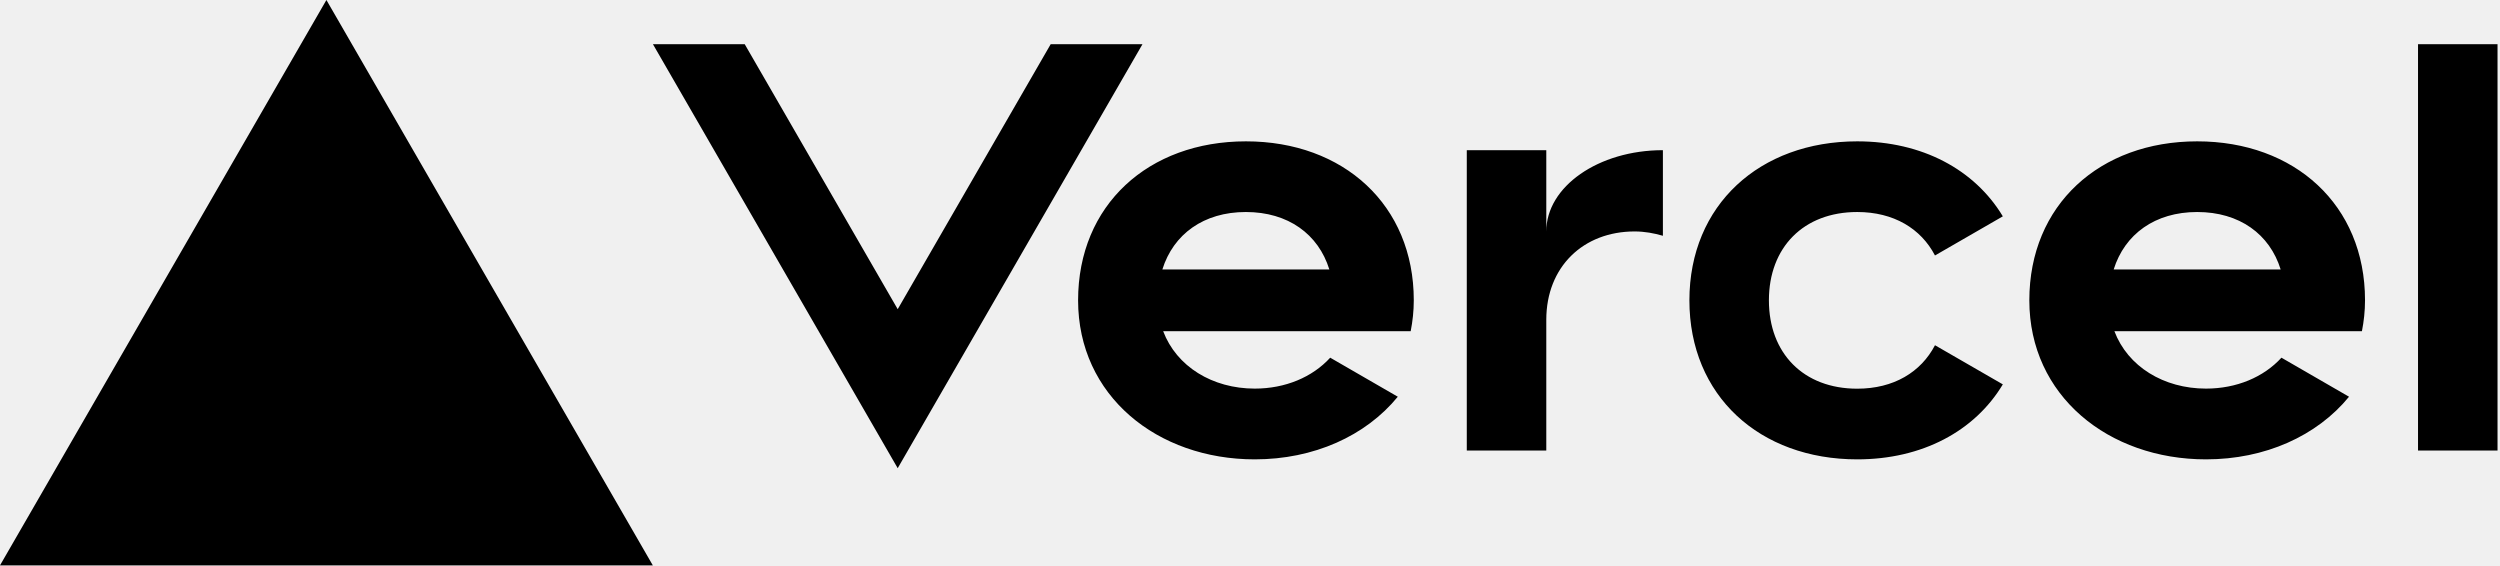
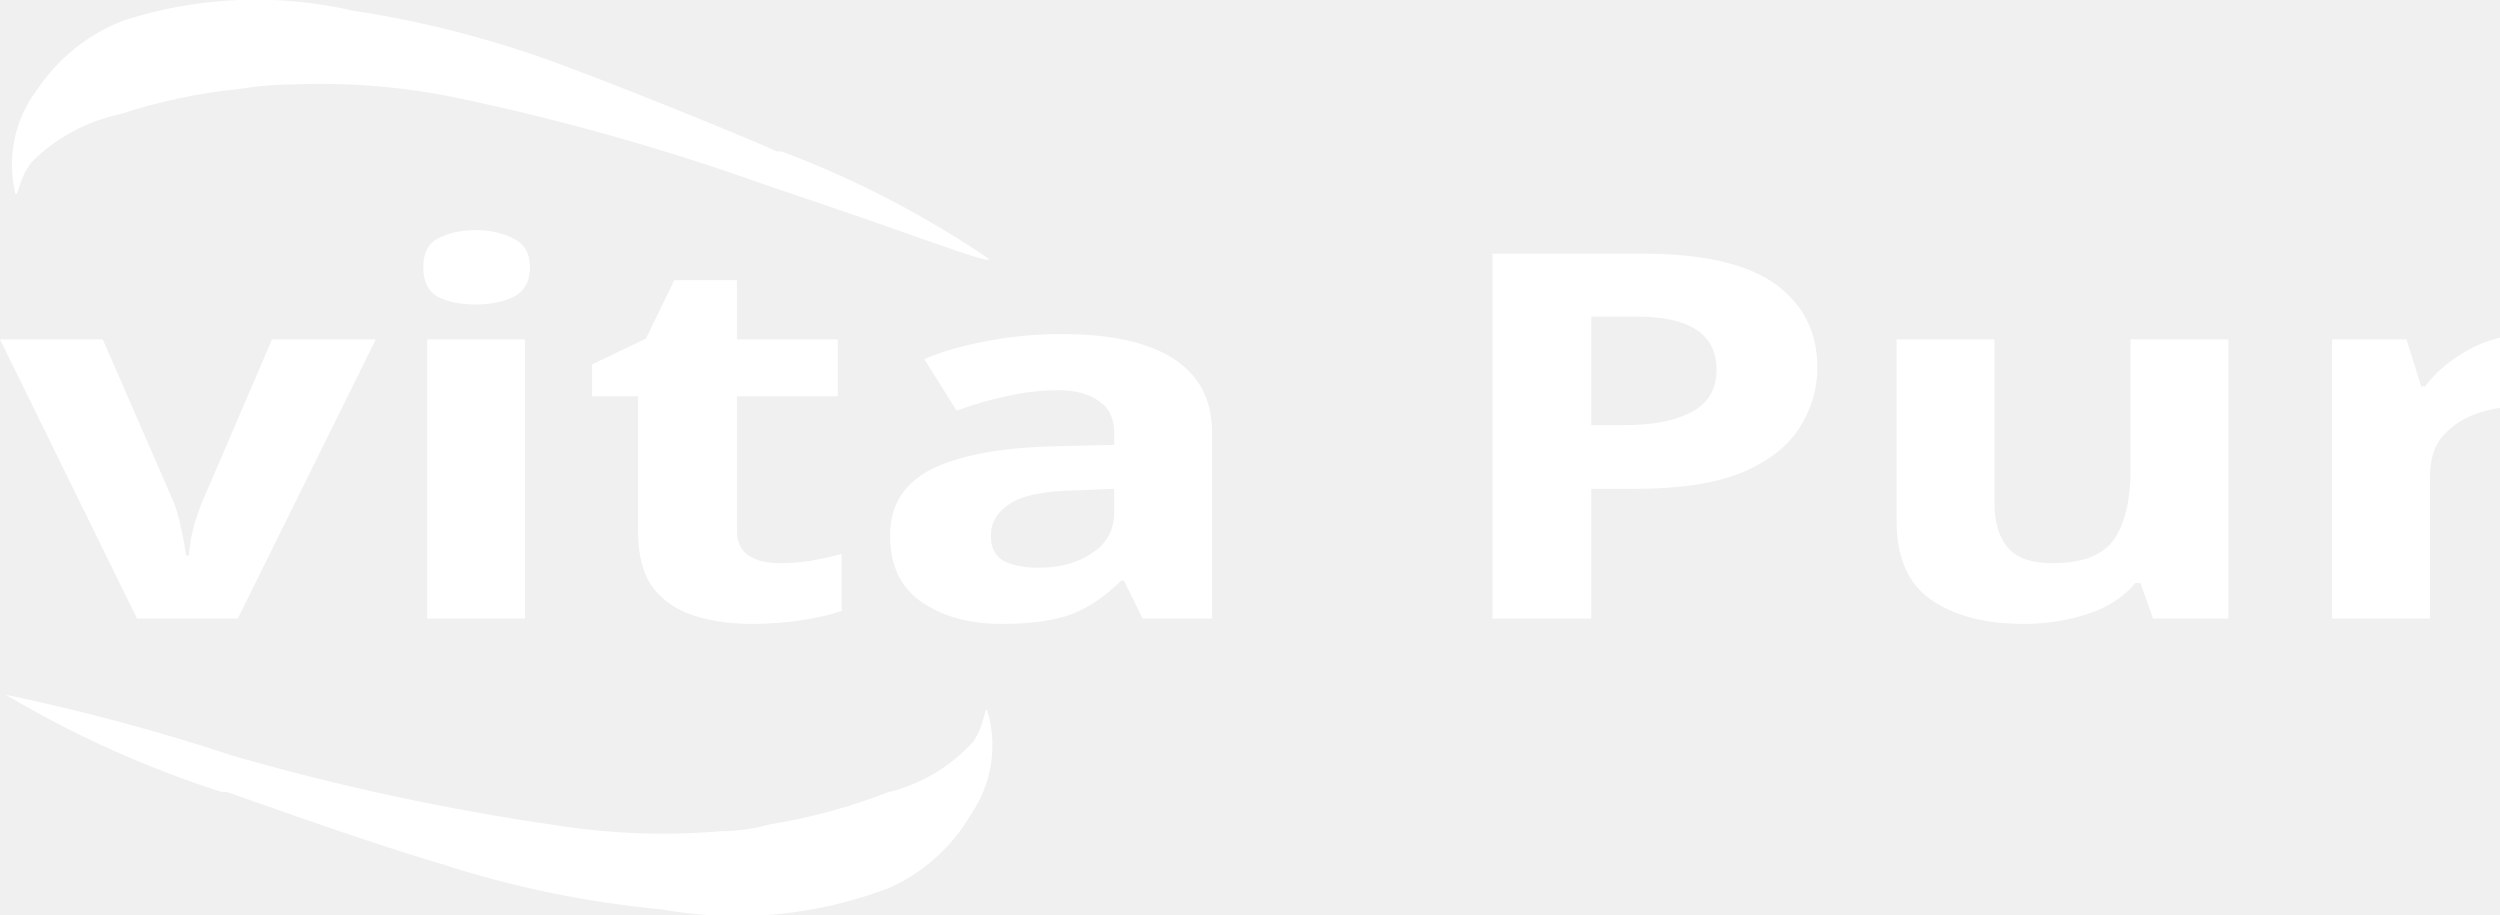
- <svg xmlns="http://www.w3.org/2000/svg" width="283" height="64" viewBox="0 0 283 64" fill="none">
-   <path d="M141.04 16c-11.04 0-19 7.2-19 18s8.96 18 20 18c6.67 0 12.55-2.64 16.19-7.09l-7.65-4.42c-2.02 2.21-5.09 3.5-8.54 3.5-4.79 0-8.86-2.5-10.37-6.5h28.02c.22-1.12.35-2.28.35-3.5 0-10.79-7.96-17.99-19-17.99zm-9.46 14.5c1.25-3.99 4.67-6.5 9.45-6.5 4.79 0 8.21 2.51 9.45 6.5h-18.9zM248.72 16c-11.04 0-19 7.2-19 18s8.96 18 20 18c6.67 0 12.55-2.64 16.19-7.09l-7.65-4.42c-2.02 2.21-5.09 3.5-8.54 3.5-4.79 0-8.86-2.5-10.37-6.5h28.02c.22-1.12.35-2.28.35-3.5 0-10.79-7.96-17.99-19-17.99zm-9.45 14.5c1.25-3.99 4.67-6.5 9.45-6.5 4.79 0 8.21 2.51 9.45 6.5h-18.9zM200.24 34c0 6 3.92 10 10 10 4.12 0 7.21-1.87 8.8-4.92l7.68 4.43c-3.18 5.3-9.14 8.49-16.48 8.49-11.05 0-19-7.2-19-18s7.96-18 19-18c7.34 0 13.29 3.19 16.48 8.49l-7.68 4.43c-1.59-3.05-4.68-4.92-8.8-4.92-6.07 0-10 4-10 10zm82.48-29v46h-9V5h9zM36.95 0L73.9 64H0L36.95 0zm92.38 5l-27.71 48L73.91 5H84.3l17.32 30 17.32-30h10.39zm58.91 12v9.69c-1-.29-2.06-.49-3.2-.49-5.81 0-10 4-10 10V51h-9V17h9v9.2c0-5.08 5.91-9.2 13.2-9.2z" fill="#000" />
+ <svg xmlns="http://www.w3.org/2000/svg" viewBox="0 0 51.49 18.84">
+   <defs>
+     <style>.cls-1{font-size:10.53px;font-family:Candara-Bold, Candara;font-weight:700;}.cls-1,.cls-2{fill:#fff;}</style>
+   </defs>
+   <g id="Camada_2" data-name="Camada 2">
+     <g id="Central">
+       <g id="Logo">
+         <g id="Nome">
+           <text class="cls-1" transform="translate(0 12.74) scale(1.29 1)">vita Pure</text>
+           <path class="cls-2" d="M.65,3.34C.38,3.7.39,4,.32,4A2.55,2.55,0,0,1,.77,1.84,3.76,3.76,0,0,1,2.55.42,8.91,8.91,0,0,1,7.27.22,21.55,21.55,0,0,1,11.74,1.4C13.35,2,15.91,3.06,16,3.12l.1,0a20.33,20.33,0,0,1,4.28,2.22c-.07.09-1.43-.47-4.58-1.52A48.49,48.49,0,0,0,9.34,2,13.92,13.92,0,0,0,6,1.74c-.08,0-.5,0-1.05.09a11.51,11.51,0,0,0-2.47.52A3.64,3.64,0,0,0,.65,3.34Z" />
+           <path class="cls-2" d="M20.05,15.27c.24-.37.21-.65.28-.65A2.5,2.5,0,0,1,20,16.77a3.69,3.69,0,0,1-1.67,1.51,8.76,8.76,0,0,1-4.7.45,21,21,0,0,1-4.55-.94c-1.64-.48-4.28-1.44-4.41-1.48l-.11,0a21.67,21.67,0,0,1-4.44-2,42.69,42.69,0,0,1,4.69,1.26A49.75,49.75,0,0,0,11.47,17a14.18,14.18,0,0,0,3.38.12c.08,0,.5,0,1-.14a12,12,0,0,0,2.43-.66A3.46,3.46,0,0,0,20.05,15.27Z" />
+         </g>
+       </g>
+     </g>
+   </g>
</svg>
